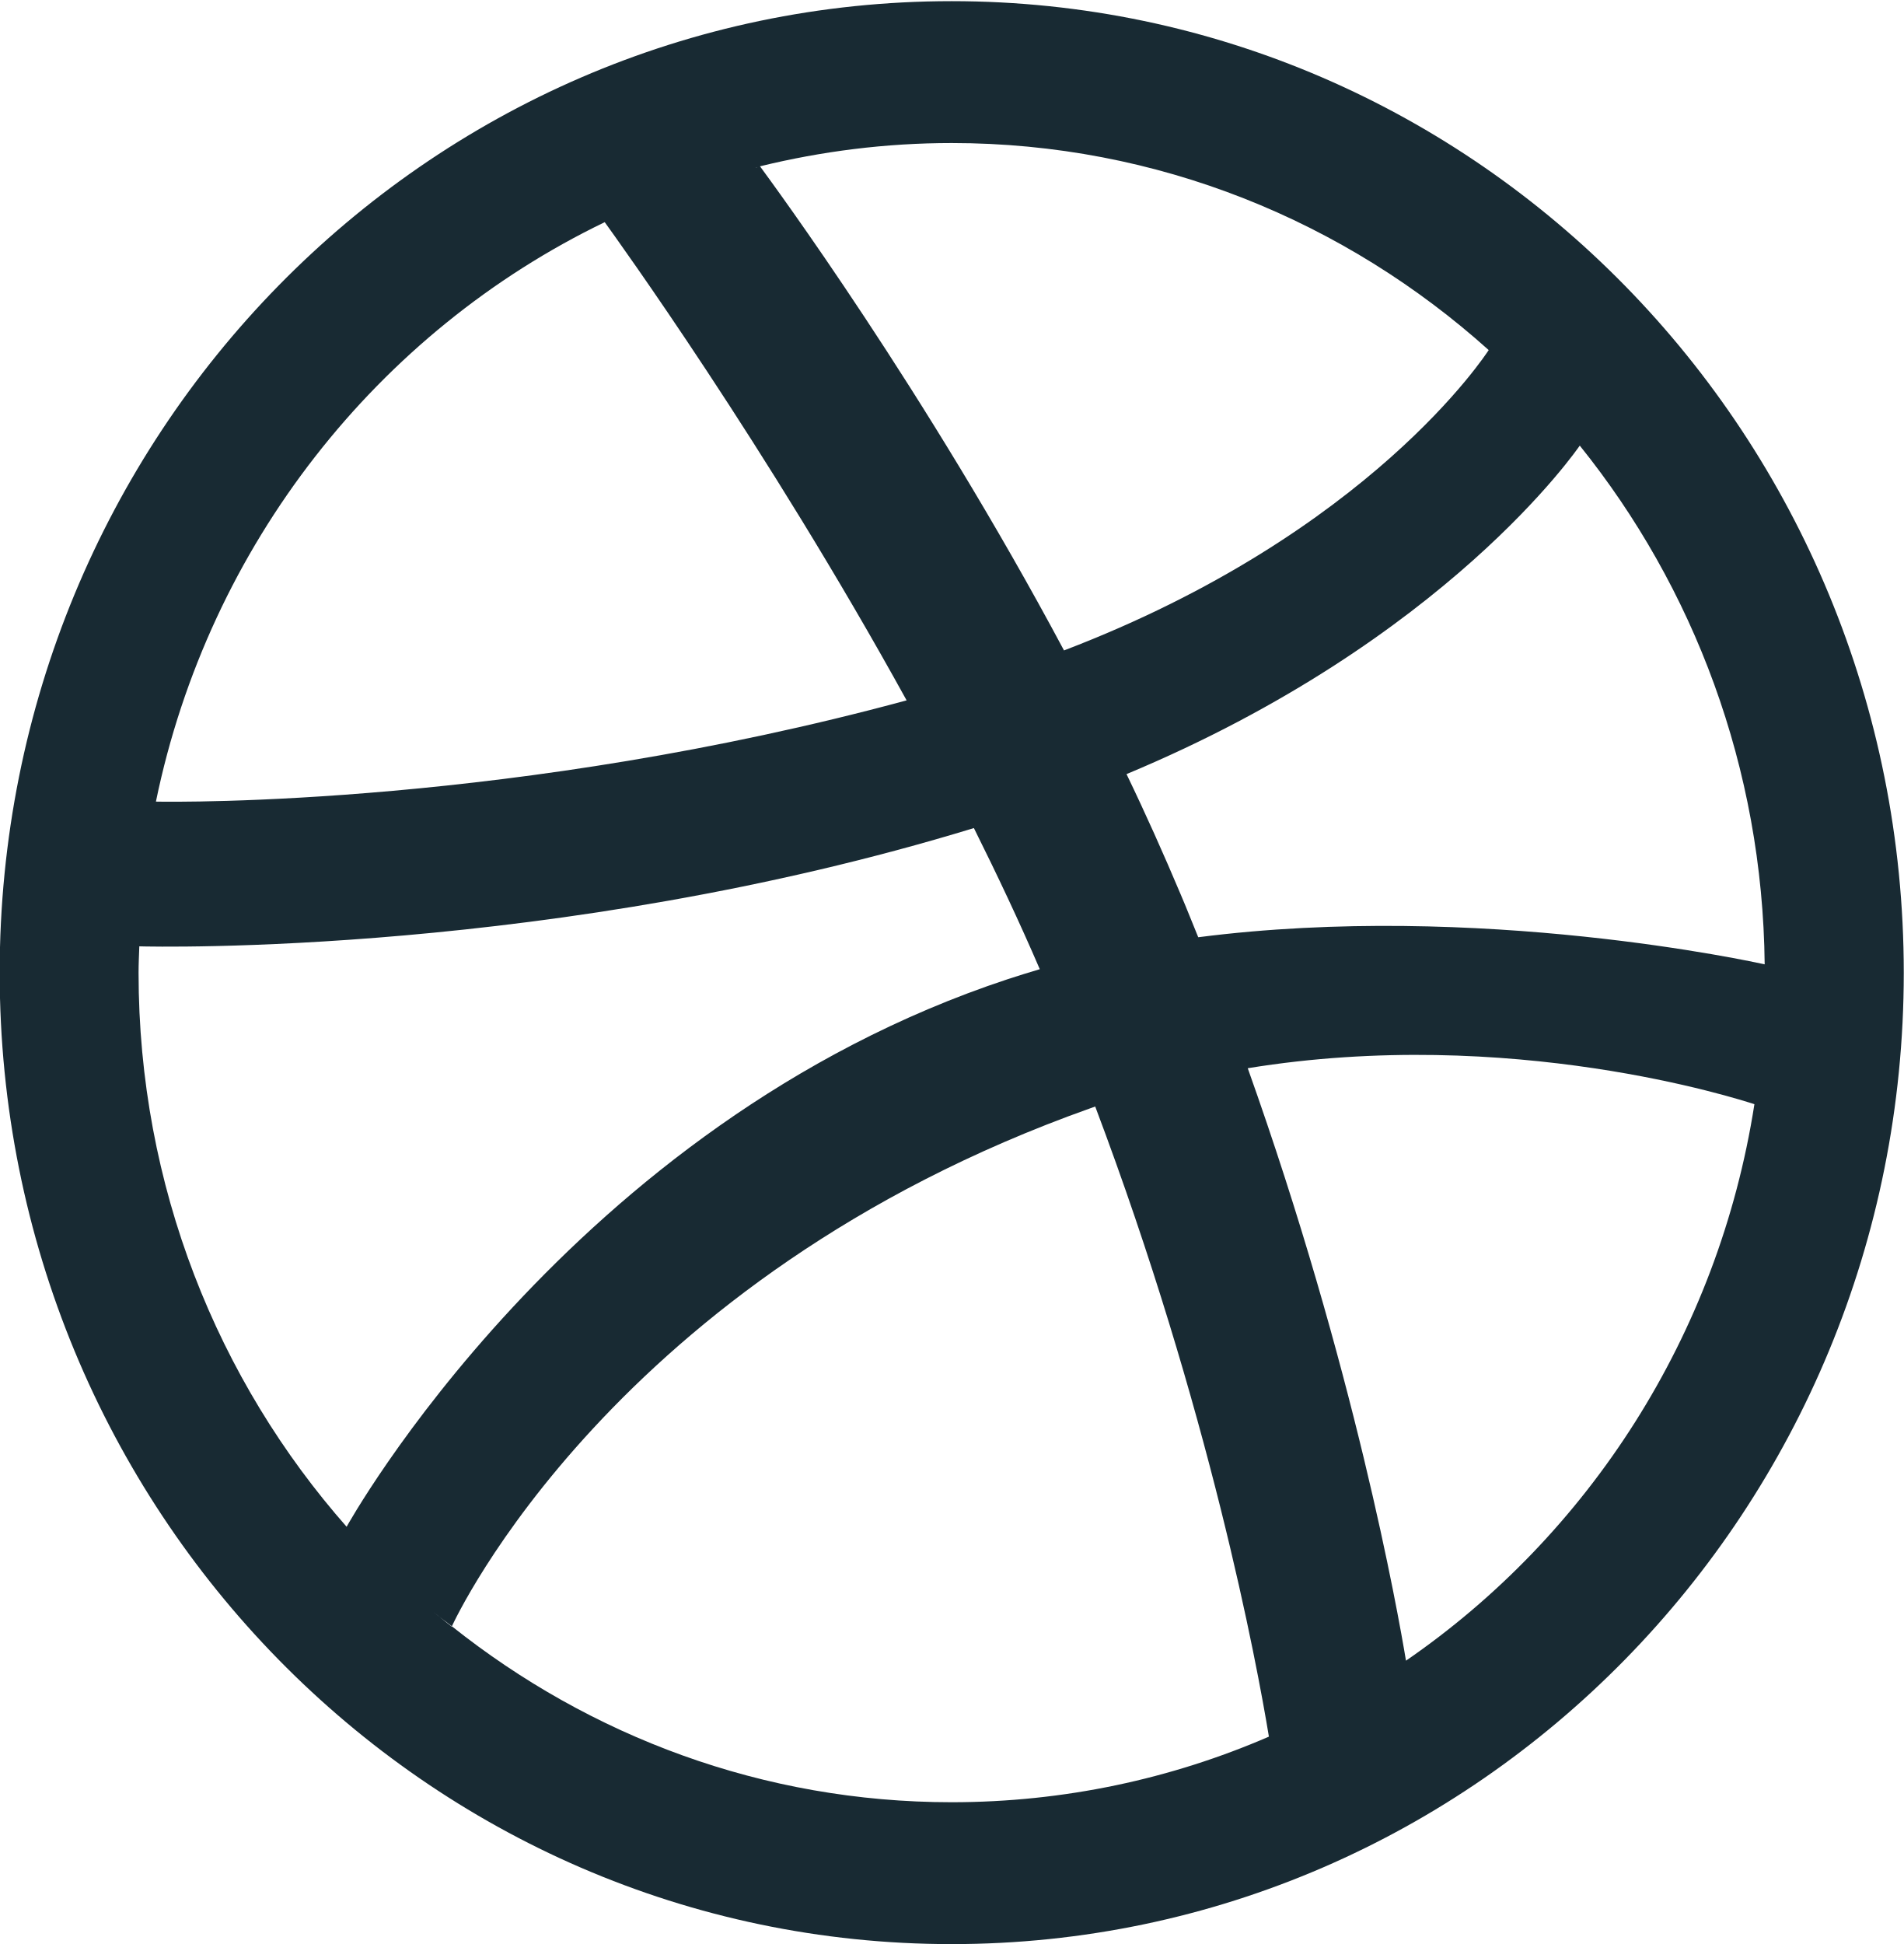
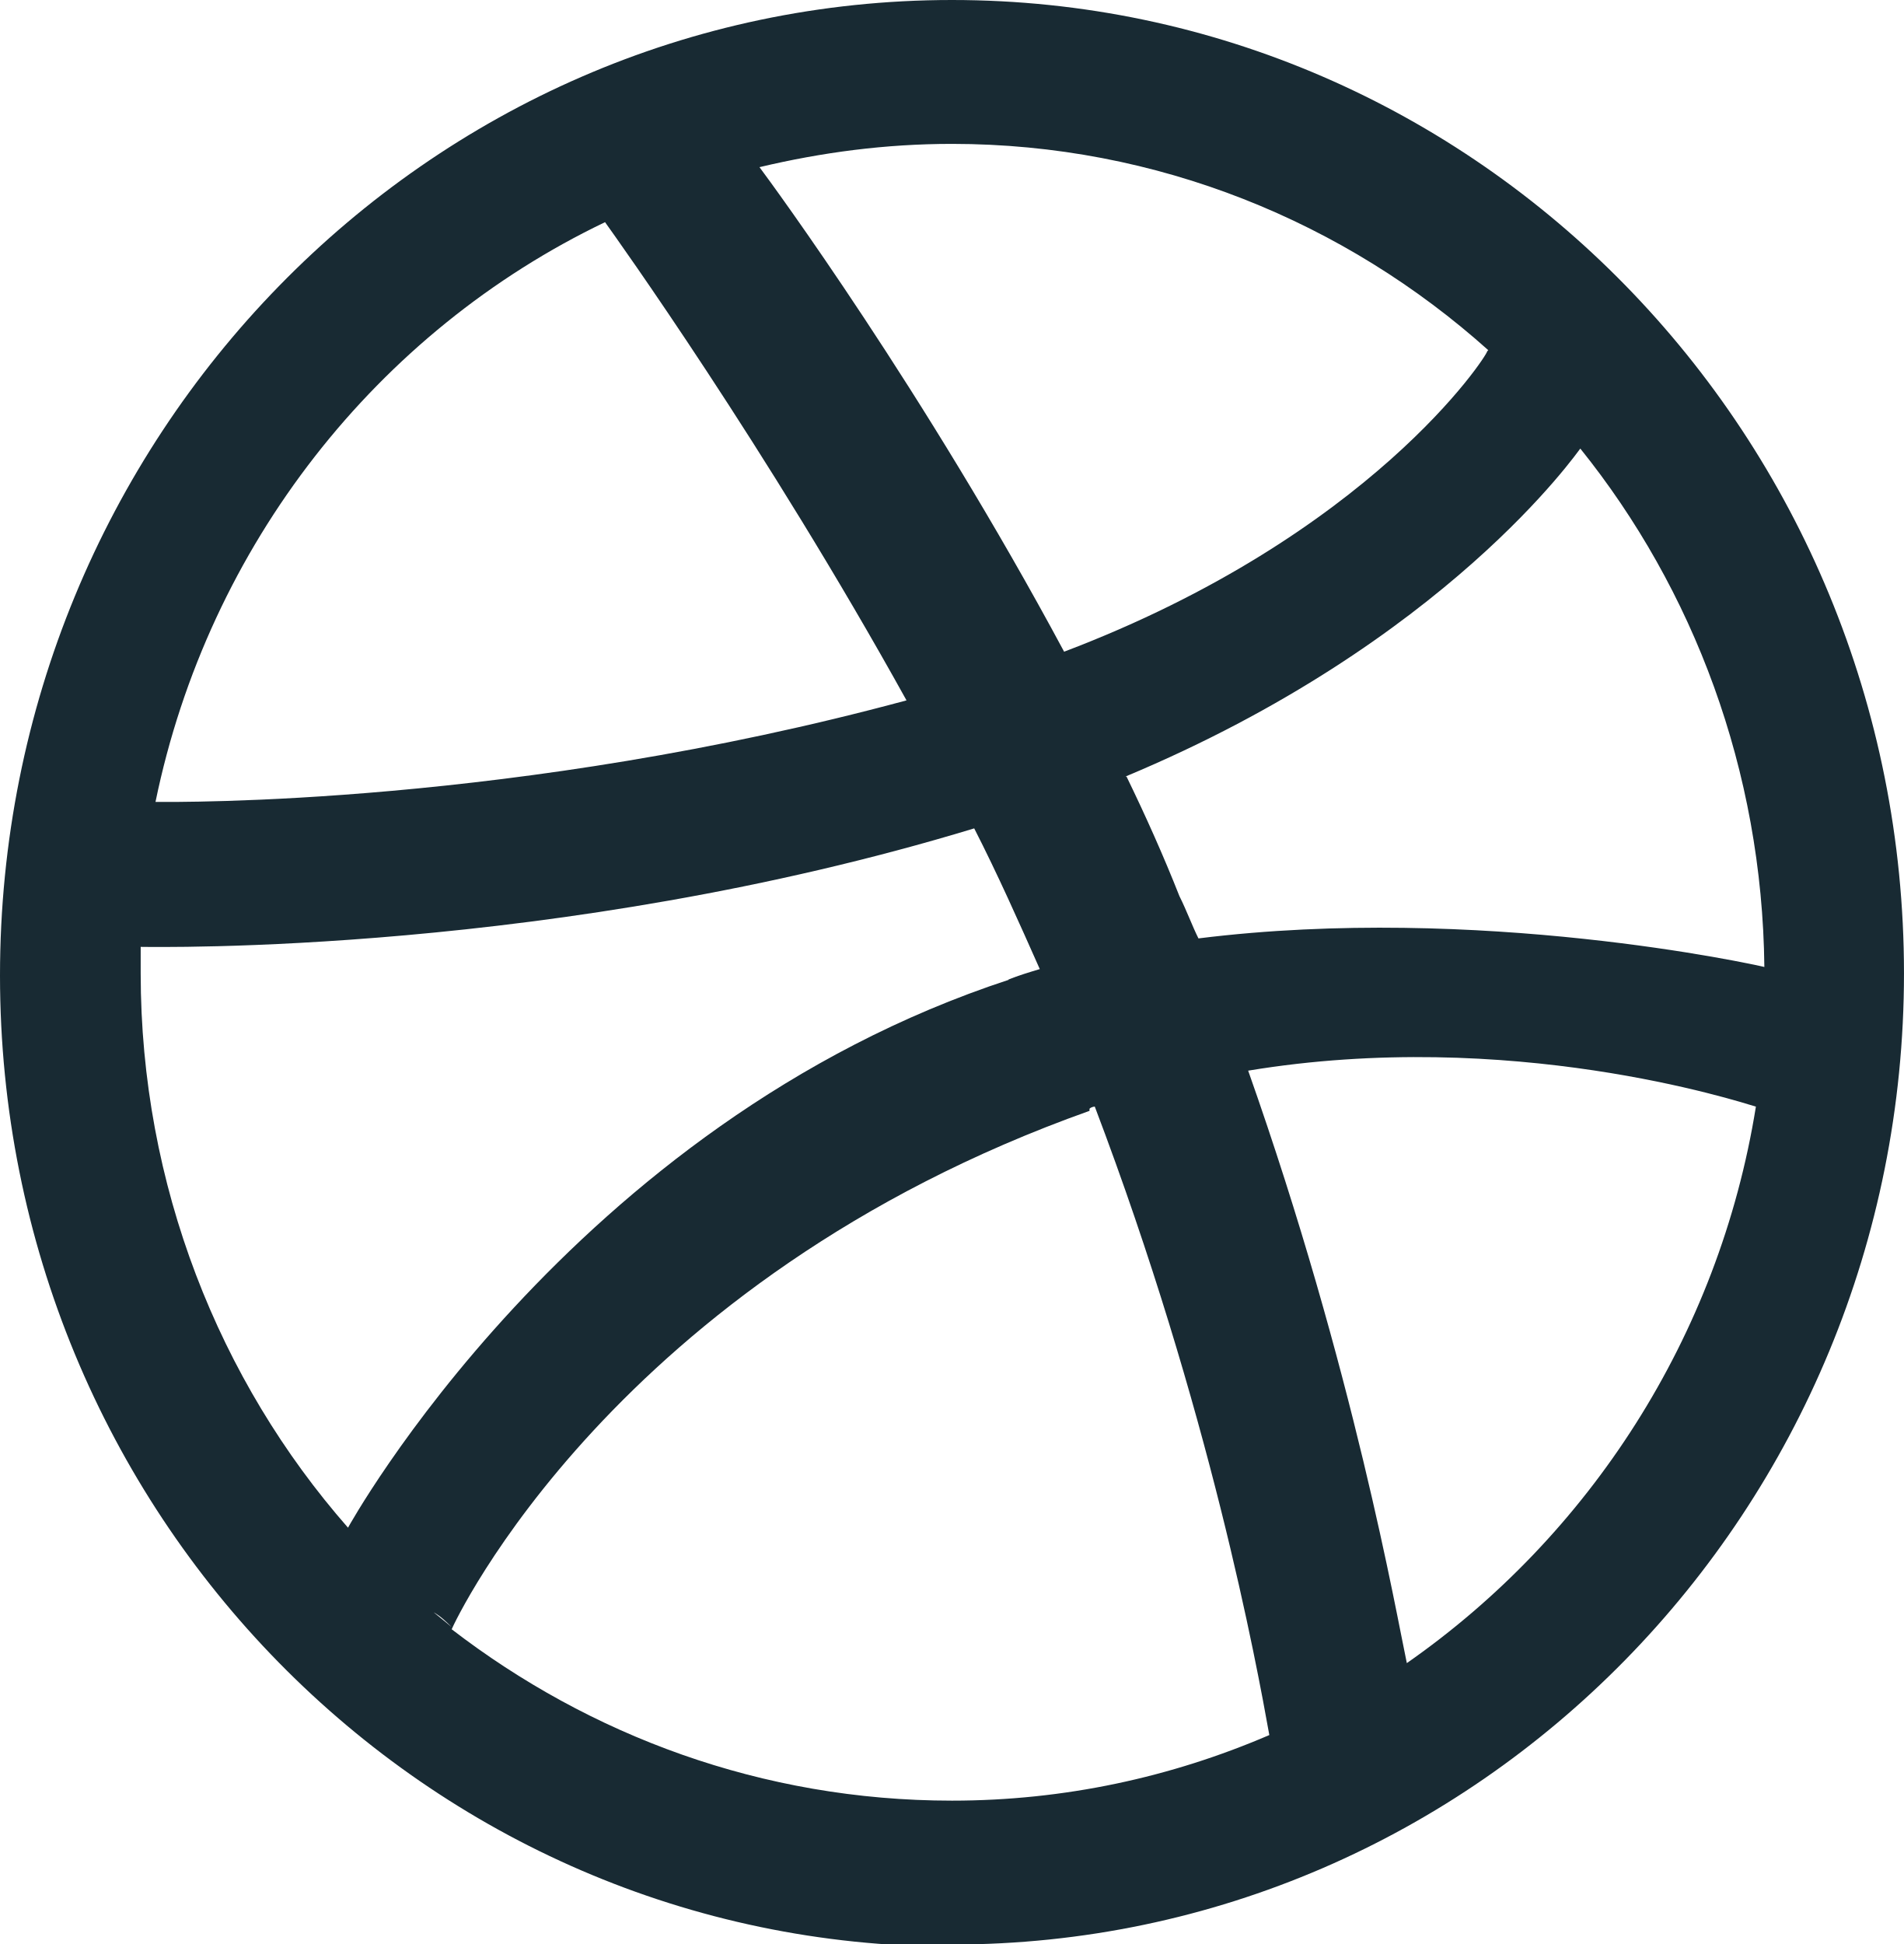
- <svg xmlns="http://www.w3.org/2000/svg" preserveAspectRatio="xMidYMid" width="18" height="18.375" viewBox="0 0 18 18.375">
+ <svg xmlns="http://www.w3.org/2000/svg" width="18" height="18.375" preserveAspectRatio="xMidYMid">
  <defs>
-     <style>
-       .cls-1 {
-         fill: #182a33;
-         fill-rule: evenodd;
-       }
-     </style>
+     <style>.cls-1 { fill: #182a33; fill-rule: evenodd; }</style>
  </defs>
-   <path d="M8.571,6.620 C7.243,4.210 5.821,2.245 5.717,2.100 C3.574,3.134 1.974,5.150 1.474,7.577 C1.676,7.581 4.881,7.620 8.571,6.620 ZM9.528,9.255 C9.628,9.222 9.730,9.191 9.830,9.161 C9.638,8.715 9.427,8.268 9.207,7.827 C5.249,9.037 1.451,8.949 1.317,8.945 C1.314,9.029 1.310,9.111 1.310,9.195 C1.310,11.210 2.056,13.048 3.282,14.437 L3.277,14.431 C3.277,14.431 5.381,10.624 9.528,9.255 ZM4.272,15.376 L4.272,15.372 C4.216,15.327 4.155,15.286 4.098,15.237 C4.202,15.322 4.272,15.376 4.272,15.376 ZM7.155,1.580 C7.149,1.582 7.141,1.584 7.141,1.584 C7.147,1.582 7.155,1.582 7.155,1.582 L7.155,1.580 ZM14.074,3.309 C12.720,2.093 10.944,1.352 8.997,1.352 C8.372,1.352 7.766,1.430 7.185,1.572 C7.302,1.732 8.745,3.687 10.059,6.148 C12.957,5.041 14.052,3.341 14.074,3.309 ZM8.997,18.376 C4.027,18.376 -0.003,14.265 -0.003,9.195 C-0.004,4.122 4.026,0.011 8.997,0.011 C13.969,0.011 17.998,4.122 17.998,9.195 C17.998,14.265 13.969,18.376 8.997,18.376 ZM10.304,10.477 C5.793,12.081 4.303,15.306 4.272,15.372 C5.577,16.411 7.213,17.035 8.996,17.035 C10.060,17.035 11.075,16.814 11.996,16.415 C11.883,15.727 11.436,13.325 10.354,10.459 C10.338,10.465 10.321,10.471 10.304,10.477 ZM10.650,7.317 C10.830,7.690 11.000,8.070 11.162,8.454 C11.220,8.589 11.273,8.726 11.328,8.859 C13.983,8.518 16.597,9.097 16.683,9.115 C16.664,7.256 16.012,5.550 14.935,4.212 C14.917,4.235 13.683,6.052 10.650,7.317 ZM11.796,10.097 C12.805,12.927 13.214,15.229 13.292,15.697 C15.018,14.509 16.245,12.623 16.586,10.437 C16.433,10.388 14.281,9.692 11.796,10.097 Z" class="cls-1" />
+   <path d="M8.57 6.62C7.24 4.22 5.82 2.24 5.72 2.1 3.57 3.13 1.97 5.15 1.47 7.58c.2 0 3.4.04 7.1-.96zm.96 2.64c.1-.04.2-.07.3-.1-.2-.45-.4-.9-.62-1.33-3.95 1.2-7.75 1.12-7.88 1.12 0 .08 0 .16 0 .25 0 2 .74 3.85 1.96 5.24 0 0 2.1-3.82 6.25-5.18zm-5.26 6.12c-.05-.05-.1-.1-.17-.14.1.08.17.14.17.14zm2.9-13.8c-.02 0-.03 0-.03 0s.02 0 .02 0zm6.9 1.73C12.72 2.1 10.94 1.36 9 1.36c-.63 0-1.23.08-1.82.22.12.16 1.56 2.12 2.88 4.58 2.9-1.1 4-2.8 4-2.84zM9 18.4c-4.97 0-9-4.1-9-9.18S4.03 0 9 0s9 4.12 9 9.2c0 5.07-4.03 9.18-9 9.18zm1.3-7.9c-4.5 1.6-6 4.83-6.03 4.9C5.57 16.4 7.2 17.02 9 17.02c1.06 0 2.07-.22 3-.62-.12-.67-.56-3.07-1.65-5.94 0 0-.03 0-.05.02zm.35-3.16c.18.37.35.75.5 1.13.07.14.12.28.18.4 2.65-.33 5.27.25 5.35.27-.02-1.86-.67-3.57-1.74-4.9-.02.02-1.26 1.83-4.3 3.1zm1.15 2.78c1 2.83 1.4 5.13 1.5 5.6 1.72-1.2 2.95-3.08 3.3-5.26-.17-.05-2.32-.75-4.8-.34z" class="cls-1" />
</svg>
